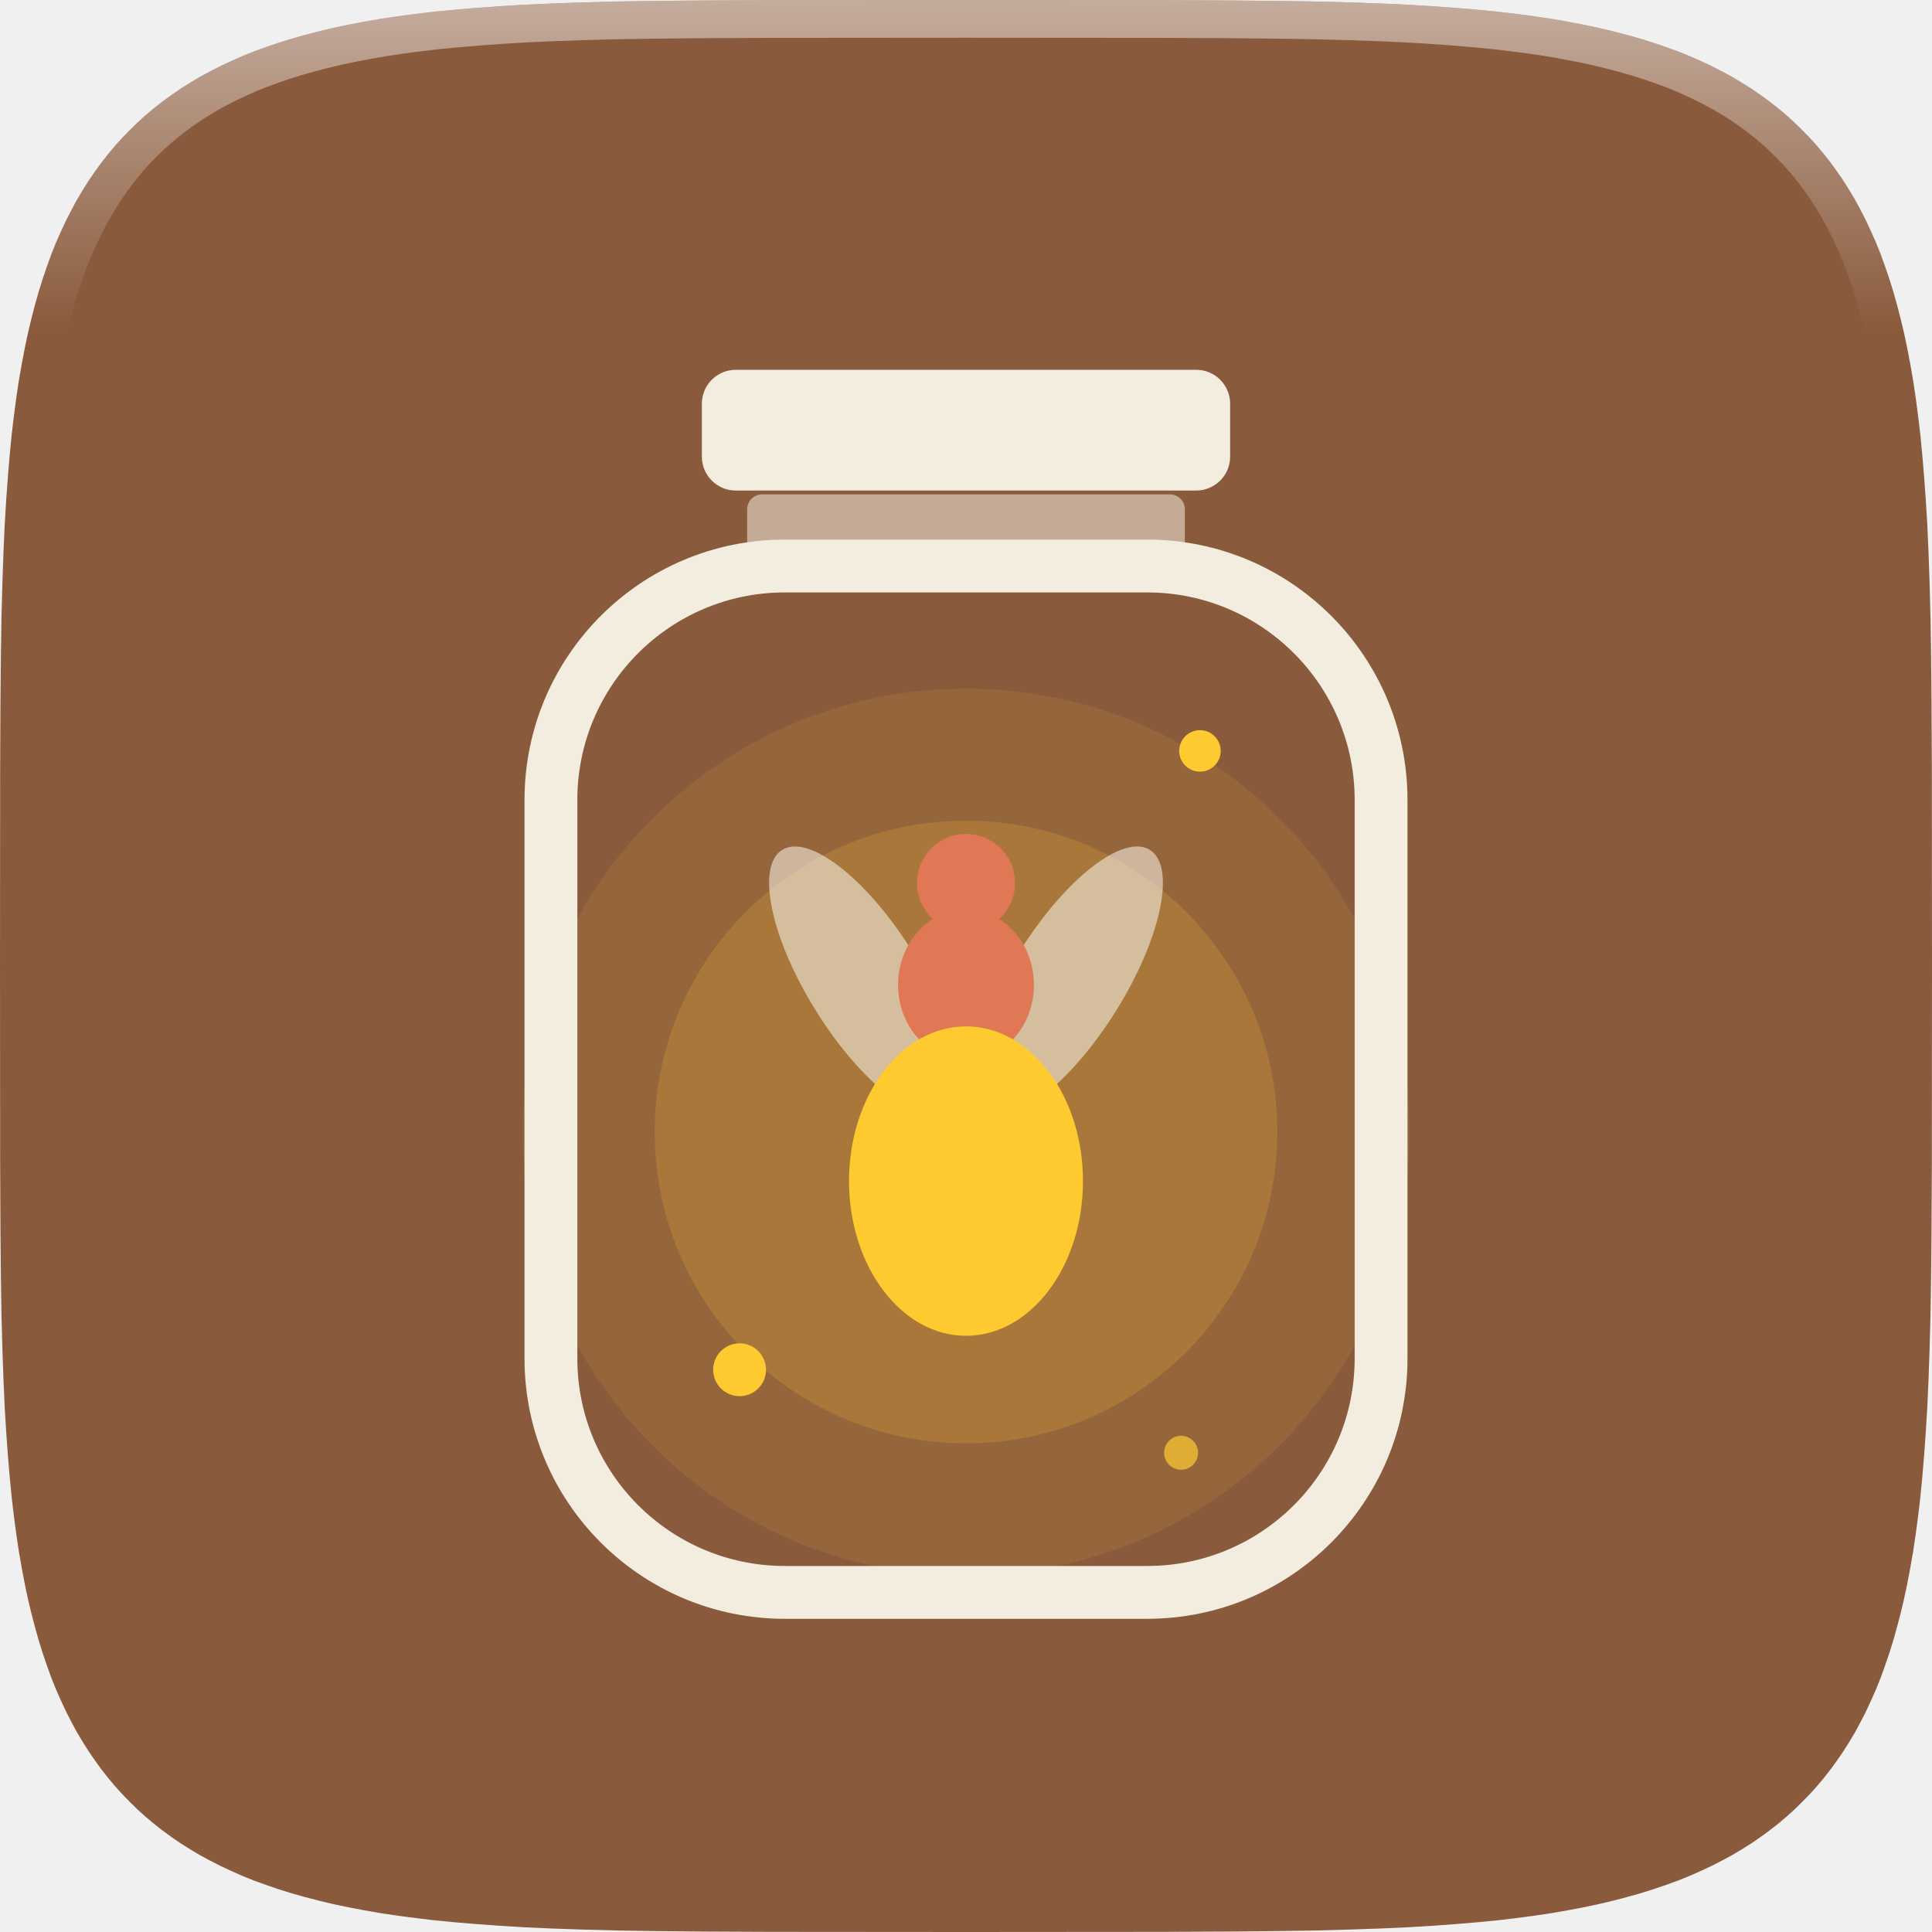
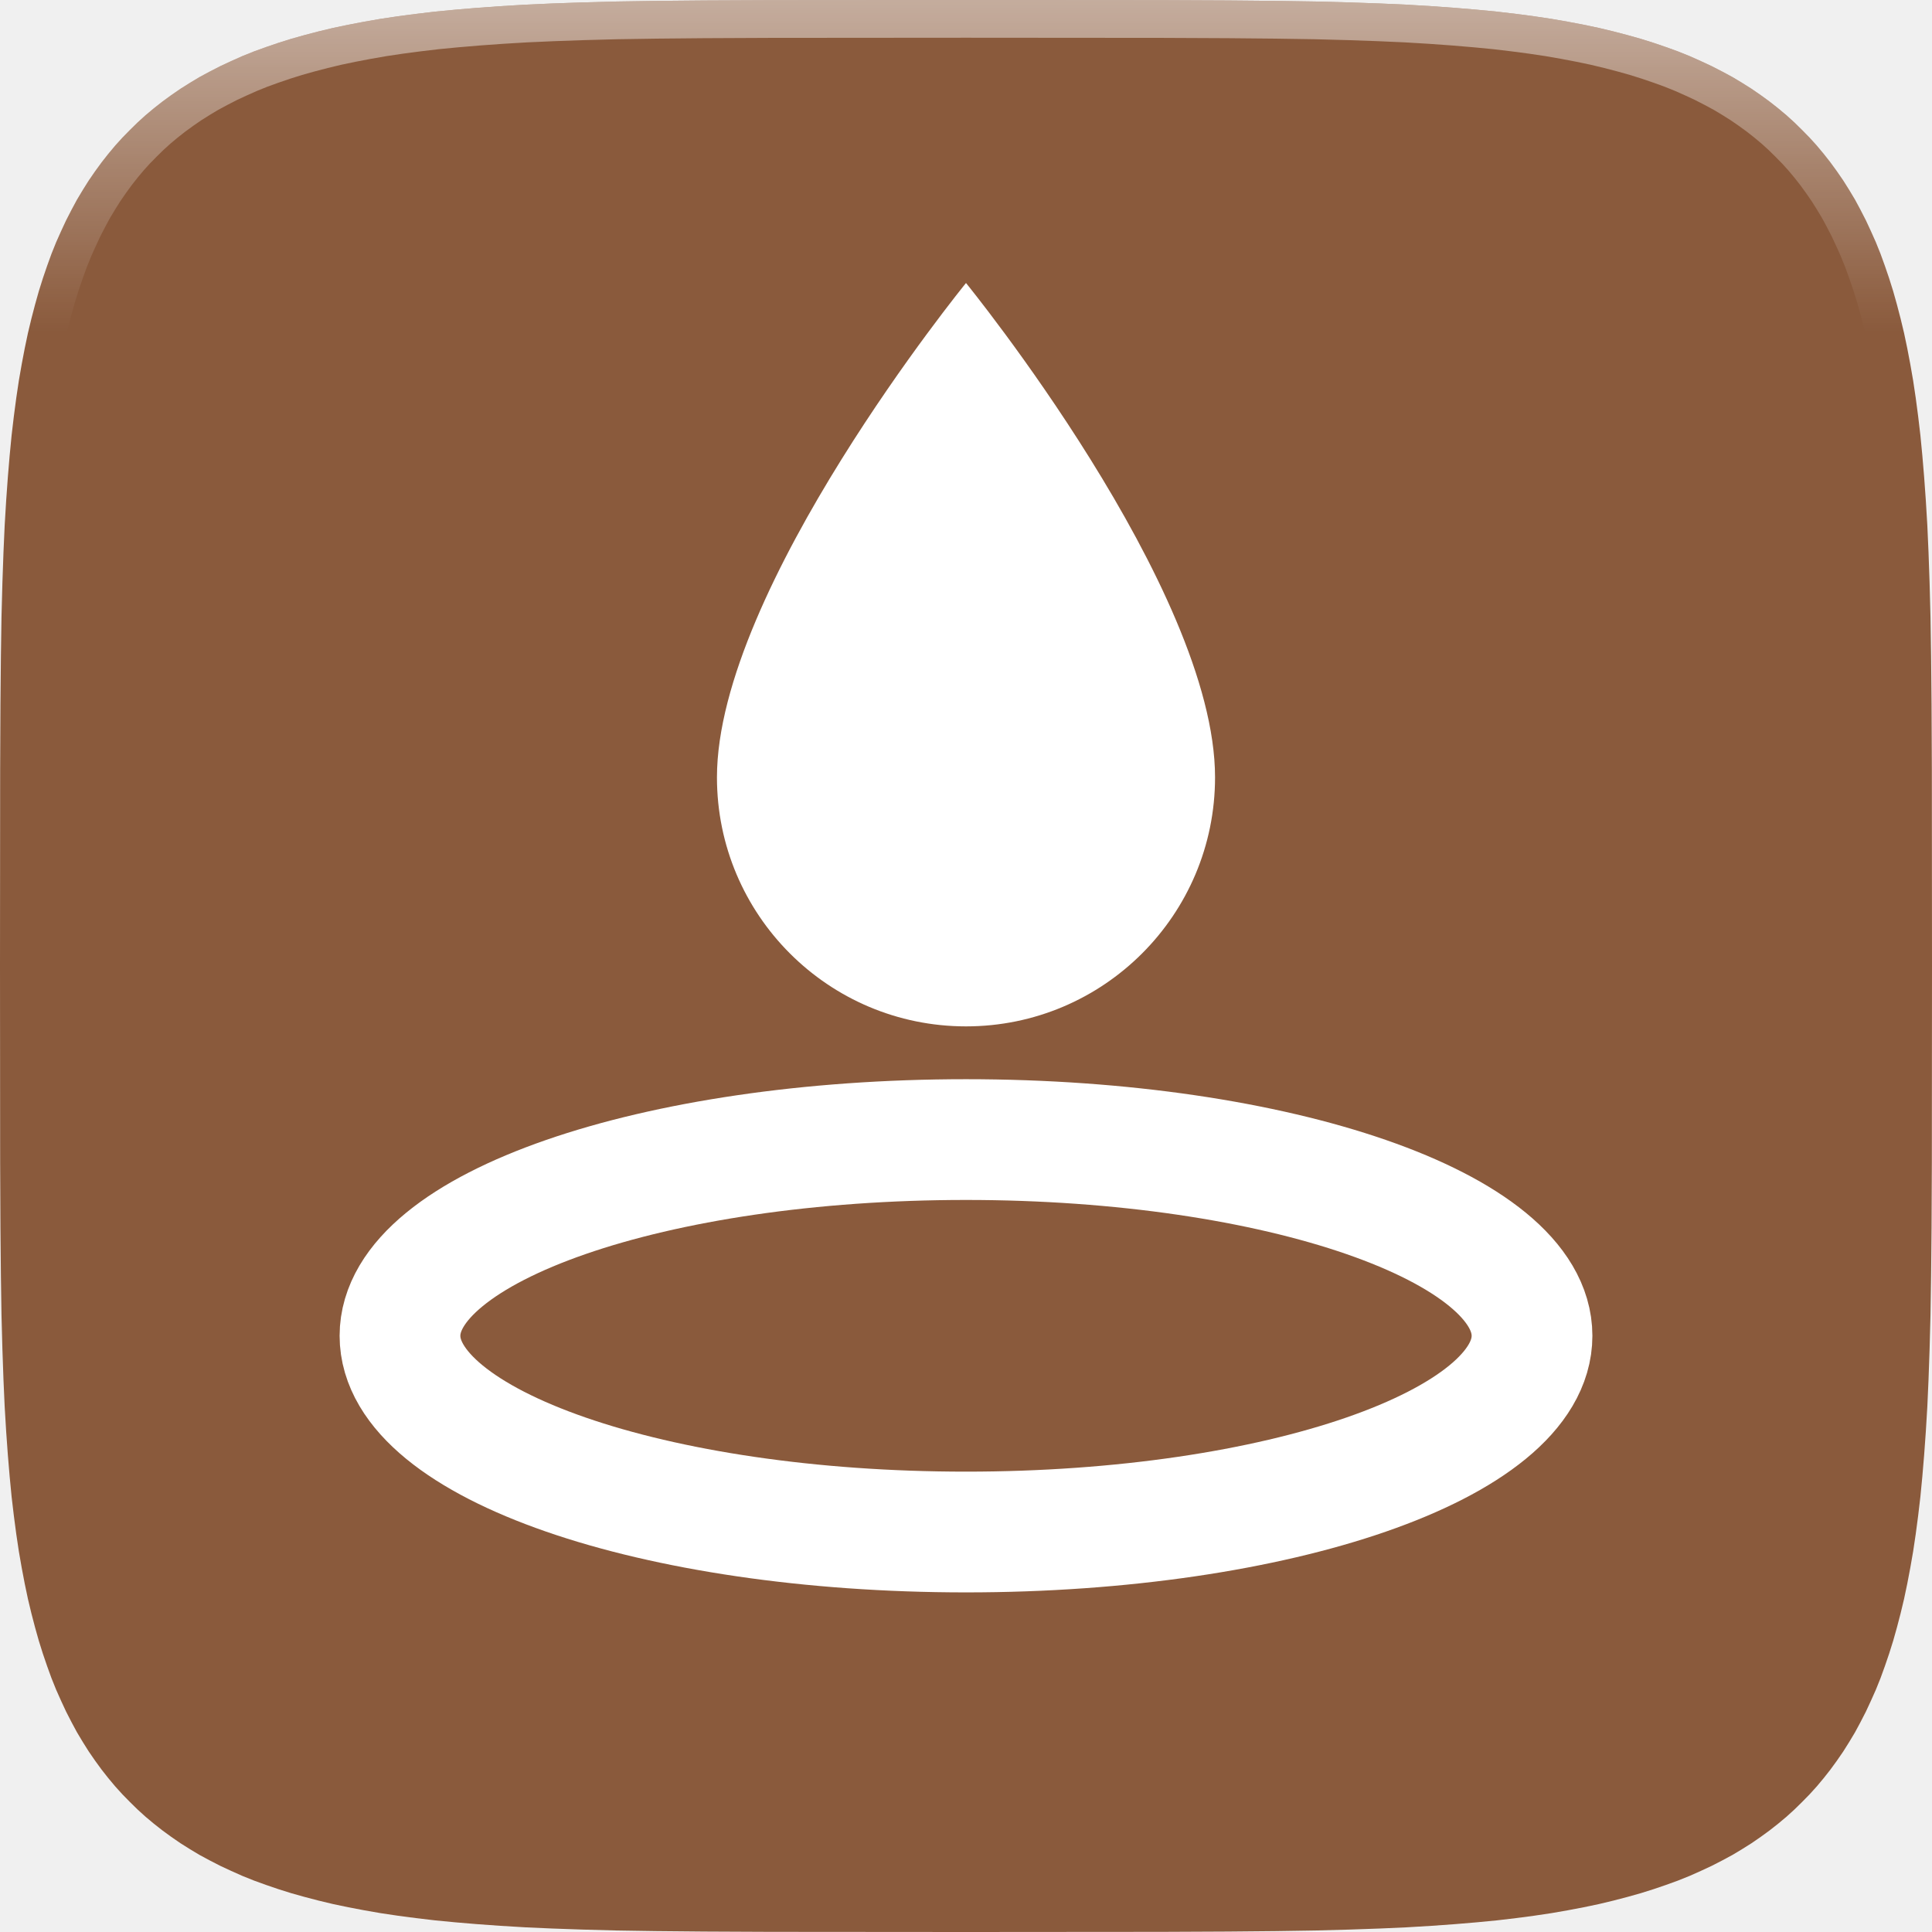
<svg xmlns="http://www.w3.org/2000/svg" width="128" height="128" viewBox="0 0 128 128">
  <defs>
    <clipPath id="jt-tile">
      <path d="M128.00 64.00 L127.99 77.00 L127.97 81.35 L127.94 84.54 L127.90 87.15 L127.84 89.40 L127.77 91.40 L127.69 93.20 L127.59 94.86 L127.48 96.39 L127.36 97.82 L127.23 99.17 L127.08 100.44 L126.92 101.65 L126.75 102.79 L126.56 103.88 L126.36 104.93 L126.15 105.93 L125.92 106.89 L125.68 107.81 L125.43 108.70 L125.16 109.56 L124.88 110.38 L124.59 111.18 L124.28 111.95 L123.95 112.69 L123.62 113.40 L123.26 114.10 L122.90 114.77 L122.51 115.42 L122.12 116.04 L121.70 116.65 L121.27 117.24 L120.83 117.80 L120.37 118.35 L119.89 118.88 L119.39 119.39 L118.88 119.89 L118.35 120.37 L117.80 120.83 L117.24 121.27 L116.65 121.70 L116.04 122.12 L115.42 122.51 L114.77 122.90 L114.10 123.26 L113.40 123.62 L112.69 123.95 L111.95 124.28 L111.18 124.59 L110.38 124.88 L109.56 125.16 L108.70 125.43 L107.81 125.68 L106.89 125.92 L105.93 126.15 L104.93 126.36 L103.88 126.56 L102.79 126.75 L101.65 126.92 L100.44 127.08 L99.17 127.23 L97.82 127.36 L96.39 127.48 L94.86 127.59 L93.20 127.69 L91.40 127.77 L89.40 127.84 L87.15 127.90 L84.54 127.94 L81.35 127.97 L77.00 127.99 L64.00 128.00 L51.00 127.99 L46.65 127.97 L43.46 127.94 L40.85 127.90 L38.60 127.84 L36.60 127.77 L34.80 127.69 L33.14 127.59 L31.61 127.48 L30.18 127.36 L28.83 127.23 L27.56 127.08 L26.35 126.92 L25.21 126.75 L24.12 126.56 L23.07 126.36 L22.07 126.15 L21.11 125.92 L20.19 125.68 L19.30 125.43 L18.44 125.16 L17.62 124.88 L16.82 124.59 L16.05 124.28 L15.31 123.95 L14.60 123.62 L13.90 123.26 L13.23 122.90 L12.58 122.51 L11.96 122.12 L11.35 121.70 L10.76 121.27 L10.20 120.83 L9.65 120.37 L9.12 119.89 L8.61 119.39 L8.11 118.88 L7.63 118.35 L7.17 117.80 L6.73 117.24 L6.30 116.65 L5.88 116.04 L5.49 115.42 L5.10 114.77 L4.74 114.10 L4.38 113.40 L4.05 112.69 L3.72 111.95 L3.41 111.18 L3.12 110.38 L2.84 109.56 L2.57 108.70 L2.32 107.81 L2.08 106.89 L1.85 105.93 L1.64 104.93 L1.44 103.88 L1.25 102.79 L1.08 101.65 L0.92 100.44 L0.77 99.17 L0.64 97.82 L0.52 96.39 L0.41 94.86 L0.31 93.20 L0.23 91.40 L0.16 89.40 L0.10 87.15 L0.06 84.54 L0.03 81.35 L0.01 77.00 L0.00 64.00 L0.01 51.00 L0.03 46.65 L0.06 43.46 L0.10 40.85 L0.16 38.60 L0.23 36.60 L0.31 34.80 L0.41 33.14 L0.52 31.61 L0.64 30.18 L0.77 28.83 L0.92 27.56 L1.08 26.35 L1.25 25.21 L1.44 24.12 L1.64 23.07 L1.85 22.07 L2.08 21.11 L2.32 20.19 L2.57 19.30 L2.84 18.44 L3.12 17.62 L3.41 16.82 L3.72 16.05 L4.05 15.31 L4.38 14.60 L4.74 13.90 L5.10 13.23 L5.49 12.58 L5.88 11.96 L6.30 11.35 L6.73 10.76 L7.17 10.20 L7.63 9.65 L8.11 9.12 L8.61 8.61 L9.12 8.11 L9.65 7.63 L10.20 7.17 L10.76 6.73 L11.35 6.30 L11.96 5.88 L12.58 5.49 L13.23 5.10 L13.90 4.74 L14.60 4.38 L15.31 4.05 L16.05 3.72 L16.82 3.41 L17.62 3.12 L18.44 2.84 L19.30 2.57 L20.19 2.32 L21.11 2.08 L22.07 1.85 L23.07 1.64 L24.12 1.44 L25.21 1.25 L26.35 1.08 L27.56 0.92 L28.83 0.77 L30.18 0.64 L31.61 0.52 L33.14 0.41 L34.80 0.31 L36.60 0.23 L38.60 0.16 L40.85 0.10 L43.46 0.06 L46.65 0.03 L51.00 0.01 L64.00 0.00 L77.00 0.01 L81.35 0.03 L84.54 0.06 L87.15 0.10 L89.40 0.16 L91.40 0.23 L93.20 0.31 L94.86 0.41 L96.39 0.52 L97.82 0.64 L99.17 0.77 L100.44 0.92 L101.65 1.08 L102.79 1.25 L103.88 1.44 L104.93 1.64 L105.93 1.85 L106.89 2.08 L107.81 2.32 L108.70 2.57 L109.56 2.84 L110.38 3.12 L111.18 3.41 L111.95 3.72 L112.69 4.05 L113.40 4.38 L114.10 4.74 L114.77 5.10 L115.42 5.49 L116.04 5.88 L116.65 6.30 L117.24 6.73 L117.80 7.17 L118.35 7.63 L118.88 8.11 L119.39 8.61 L119.89 9.12 L120.37 9.65 L120.83 10.20 L121.27 10.76 L121.70 11.35 L122.12 11.96 L122.51 12.58 L122.90 13.23 L123.26 13.90 L123.62 14.60 L123.95 15.31 L124.28 16.05 L124.59 16.82 L124.88 17.62 L125.16 18.44 L125.43 19.30 L125.68 20.19 L125.92 21.11 L126.15 22.07 L126.36 23.07 L126.56 24.12 L126.75 25.21 L126.92 26.35 L127.08 27.56 L127.23 28.83 L127.36 30.18 L127.48 31.61 L127.59 33.14 L127.69 34.80 L127.77 36.60 L127.84 38.60 L127.90 40.85 L127.94 43.46 L127.97 46.65 L127.99 51.00 Z" />
    </clipPath>
    <linearGradient id="hl" gradientUnits="userSpaceOnUse" x1="0" y1="0" x2="0" y2="22">
      <stop offset="0" stop-color="#FFFFFF" stop-opacity="0.5" />
      <stop offset="1" stop-color="#FFFFFF" stop-opacity="0" />
    </linearGradient>
  </defs>
  <g clip-path="url(#jt-tile)">
    <svg x="0" y="0" width="128" height="128" viewBox="0 0 1024 1024">
+       <defs>
+         <linearGradient id="g" x1="0" y1="0" x2="0" y2="1">
+           <stop offset="0" stop-color="#ffa24d" />
+           <stop offset="1" stop-color="#e3640c" />
+         </linearGradient>
+       </defs>
      <rect width="1024" height="1024" rx="224" fill="#8A5A3C" />
-       <circle cx="512" cy="600" r="235" fill="#ffca30" opacity=".10" />
-       <circle cx="512" cy="600" r="165" fill="#ffca30" opacity=".18" />
-       <rect x="372" y="196" width="280" height="64" rx="18" fill="#f3ede0" />
-       <rect x="396" y="262" width="232" height="34" rx="8" fill="#f3ede0" opacity=".55" />
-       <rect x="292" y="300" width="440" height="544" rx="124" fill="none" stroke="#f3ede0" stroke-width="28" />
-       <ellipse cx="458" cy="520" rx="30" ry="82" transform="rotate(-32 458 520)" fill="#f3ede0" opacity=".6" />
-       <ellipse cx="566" cy="520" rx="30" ry="82" transform="rotate(32 566 520)" fill="#f3ede0" opacity=".6" />
-       <circle cx="512" cy="468" r="26" fill="#e07856" />
-       <ellipse cx="512" cy="522" rx="36" ry="40" fill="#e07856" />
-       <ellipse cx="512" cy="626" rx="62" ry="82" fill="#ffca30" />
-       <circle cx="392" cy="726" r="14" fill="#ffca30" />
-       <circle cx="636" cy="398" r="11" fill="#ffca30" />
-       <circle cx="626" cy="770" r="9" fill="#ffca30" opacity=".7" />
+       <path d="M512 150C512 150 380 312 380 412A132 132 0 0 0 644 412C644 312 512 150 512 150Z" fill="#fff" />
+       <ellipse cx="512" cy="708" rx="300" ry="104" fill="none" stroke="#fff" stroke-width="64" />
    </svg>
    <path d="M128.00 64.00 L127.99 77.00 L127.97 81.35 L127.94 84.54 L127.90 87.15 L127.84 89.40 L127.77 91.40 L127.69 93.20 L127.59 94.86 L127.48 96.39 L127.36 97.82 L127.23 99.17 L127.08 100.44 L126.92 101.65 L126.75 102.79 L126.56 103.88 L126.36 104.93 L126.15 105.93 L125.92 106.89 L125.68 107.81 L125.43 108.70 L125.16 109.56 L124.88 110.38 L124.59 111.18 L124.28 111.95 L123.95 112.69 L123.62 113.40 L123.26 114.10 L122.90 114.77 L122.51 115.42 L122.12 116.04 L121.70 116.65 L121.27 117.24 L120.83 117.80 L120.37 118.35 L119.89 118.88 L119.39 119.39 L118.88 119.89 L118.35 120.37 L117.80 120.83 L117.24 121.27 L116.65 121.70 L116.04 122.12 L115.42 122.51 L114.77 122.90 L114.10 123.26 L113.40 123.62 L112.69 123.95 L111.95 124.28 L111.18 124.59 L110.38 124.88 L109.56 125.16 L108.70 125.43 L107.81 125.68 L106.89 125.92 L105.93 126.15 L104.93 126.36 L103.88 126.56 L102.79 126.75 L101.65 126.92 L100.44 127.08 L99.17 127.23 L97.82 127.36 L96.39 127.48 L94.86 127.59 L93.20 127.69 L91.40 127.77 L89.40 127.84 L87.15 127.90 L84.54 127.94 L81.35 127.97 L77.00 127.99 L64.00 128.00 L51.00 127.99 L46.65 127.97 L43.46 127.94 L40.85 127.90 L38.60 127.84 L36.60 127.77 L34.80 127.69 L33.14 127.59 L31.61 127.48 L30.18 127.36 L28.83 127.23 L27.56 127.08 L26.35 126.92 L25.21 126.75 L24.12 126.56 L23.07 126.36 L22.07 126.15 L21.11 125.92 L20.19 125.68 L19.30 125.43 L18.44 125.16 L17.62 124.88 L16.82 124.59 L16.05 124.28 L15.31 123.95 L14.60 123.62 L13.90 123.26 L13.23 122.90 L12.58 122.51 L11.96 122.12 L11.35 121.70 L10.76 121.27 L10.20 120.83 L9.65 120.37 L9.12 119.89 L8.61 119.39 L8.11 118.88 L7.63 118.35 L7.17 117.80 L6.73 117.24 L6.30 116.65 L5.88 116.04 L5.49 115.42 L5.10 114.77 L4.74 114.10 L4.38 113.40 L4.05 112.69 L3.72 111.95 L3.41 111.18 L3.12 110.38 L2.84 109.56 L2.57 108.70 L2.32 107.81 L2.08 106.89 L1.85 105.93 L1.64 104.93 L1.44 103.88 L1.25 102.79 L1.08 101.65 L0.92 100.44 L0.77 99.17 L0.64 97.82 L0.52 96.39 L0.41 94.86 L0.31 93.20 L0.23 91.40 L0.16 89.40 L0.10 87.15 L0.06 84.54 L0.03 81.35 L0.01 77.00 L0.00 64.00 L0.01 51.00 L0.03 46.65 L0.06 43.46 L0.10 40.85 L0.16 38.60 L0.23 36.60 L0.31 34.80 L0.41 33.14 L0.52 31.61 L0.64 30.18 L0.77 28.83 L0.92 27.56 L1.08 26.35 L1.25 25.21 L1.44 24.12 L1.64 23.07 L1.85 22.07 L2.08 21.11 L2.32 20.19 L2.57 19.30 L2.84 18.44 L3.12 17.62 L3.41 16.82 L3.72 16.05 L4.05 15.31 L4.38 14.60 L4.74 13.90 L5.10 13.23 L5.49 12.58 L5.88 11.96 L6.30 11.35 L6.73 10.76 L7.17 10.20 L7.63 9.65 L8.11 9.12 L8.61 8.61 L9.12 8.11 L9.65 7.63 L10.20 7.17 L10.76 6.73 L11.35 6.30 L11.96 5.88 L12.58 5.49 L13.23 5.10 L13.90 4.74 L14.60 4.38 L15.31 4.05 L16.05 3.72 L16.82 3.41 L17.62 3.12 L18.44 2.84 L19.30 2.57 L20.19 2.32 L21.11 2.08 L22.07 1.85 L23.07 1.64 L24.12 1.44 L25.21 1.25 L26.35 1.08 L27.56 0.92 L28.83 0.77 L30.18 0.64 L31.61 0.52 L33.14 0.41 L34.80 0.31 L36.60 0.23 L38.60 0.16 L40.85 0.10 L43.46 0.06 L46.65 0.03 L51.00 0.01 L64.00 0.00 L77.00 0.01 L81.35 0.03 L84.54 0.06 L87.15 0.10 L89.40 0.16 L91.40 0.23 L93.20 0.31 L94.86 0.41 L96.39 0.52 L97.82 0.64 L99.17 0.77 L100.44 0.92 L101.65 1.08 L102.79 1.25 L103.88 1.44 L104.93 1.64 L105.93 1.85 L106.89 2.08 L107.81 2.32 L108.70 2.57 L109.56 2.84 L110.38 3.12 L111.18 3.41 L111.95 3.72 L112.69 4.05 L113.40 4.38 L114.10 4.74 L114.77 5.10 L115.42 5.49 L116.04 5.88 L116.65 6.30 L117.24 6.73 L117.80 7.17 L118.35 7.63 L118.88 8.11 L119.39 8.61 L119.89 9.12 L120.37 9.65 L120.83 10.20 L121.27 10.76 L121.70 11.35 L122.12 11.96 L122.51 12.58 L122.90 13.23 L123.26 13.90 L123.62 14.60 L123.95 15.31 L124.28 16.05 L124.59 16.82 L124.88 17.62 L125.16 18.44 L125.43 19.30 L125.68 20.19 L125.92 21.11 L126.15 22.07 L126.36 23.07 L126.56 24.12 L126.75 25.21 L126.92 26.35 L127.08 27.56 L127.23 28.83 L127.36 30.18 L127.48 31.61 L127.59 33.14 L127.69 34.80 L127.77 36.60 L127.84 38.60 L127.90 40.85 L127.94 43.46 L127.97 46.65 L127.99 51.00 Z" fill="none" stroke="url(#hl)" stroke-width="5" />
  </g>
</svg>
